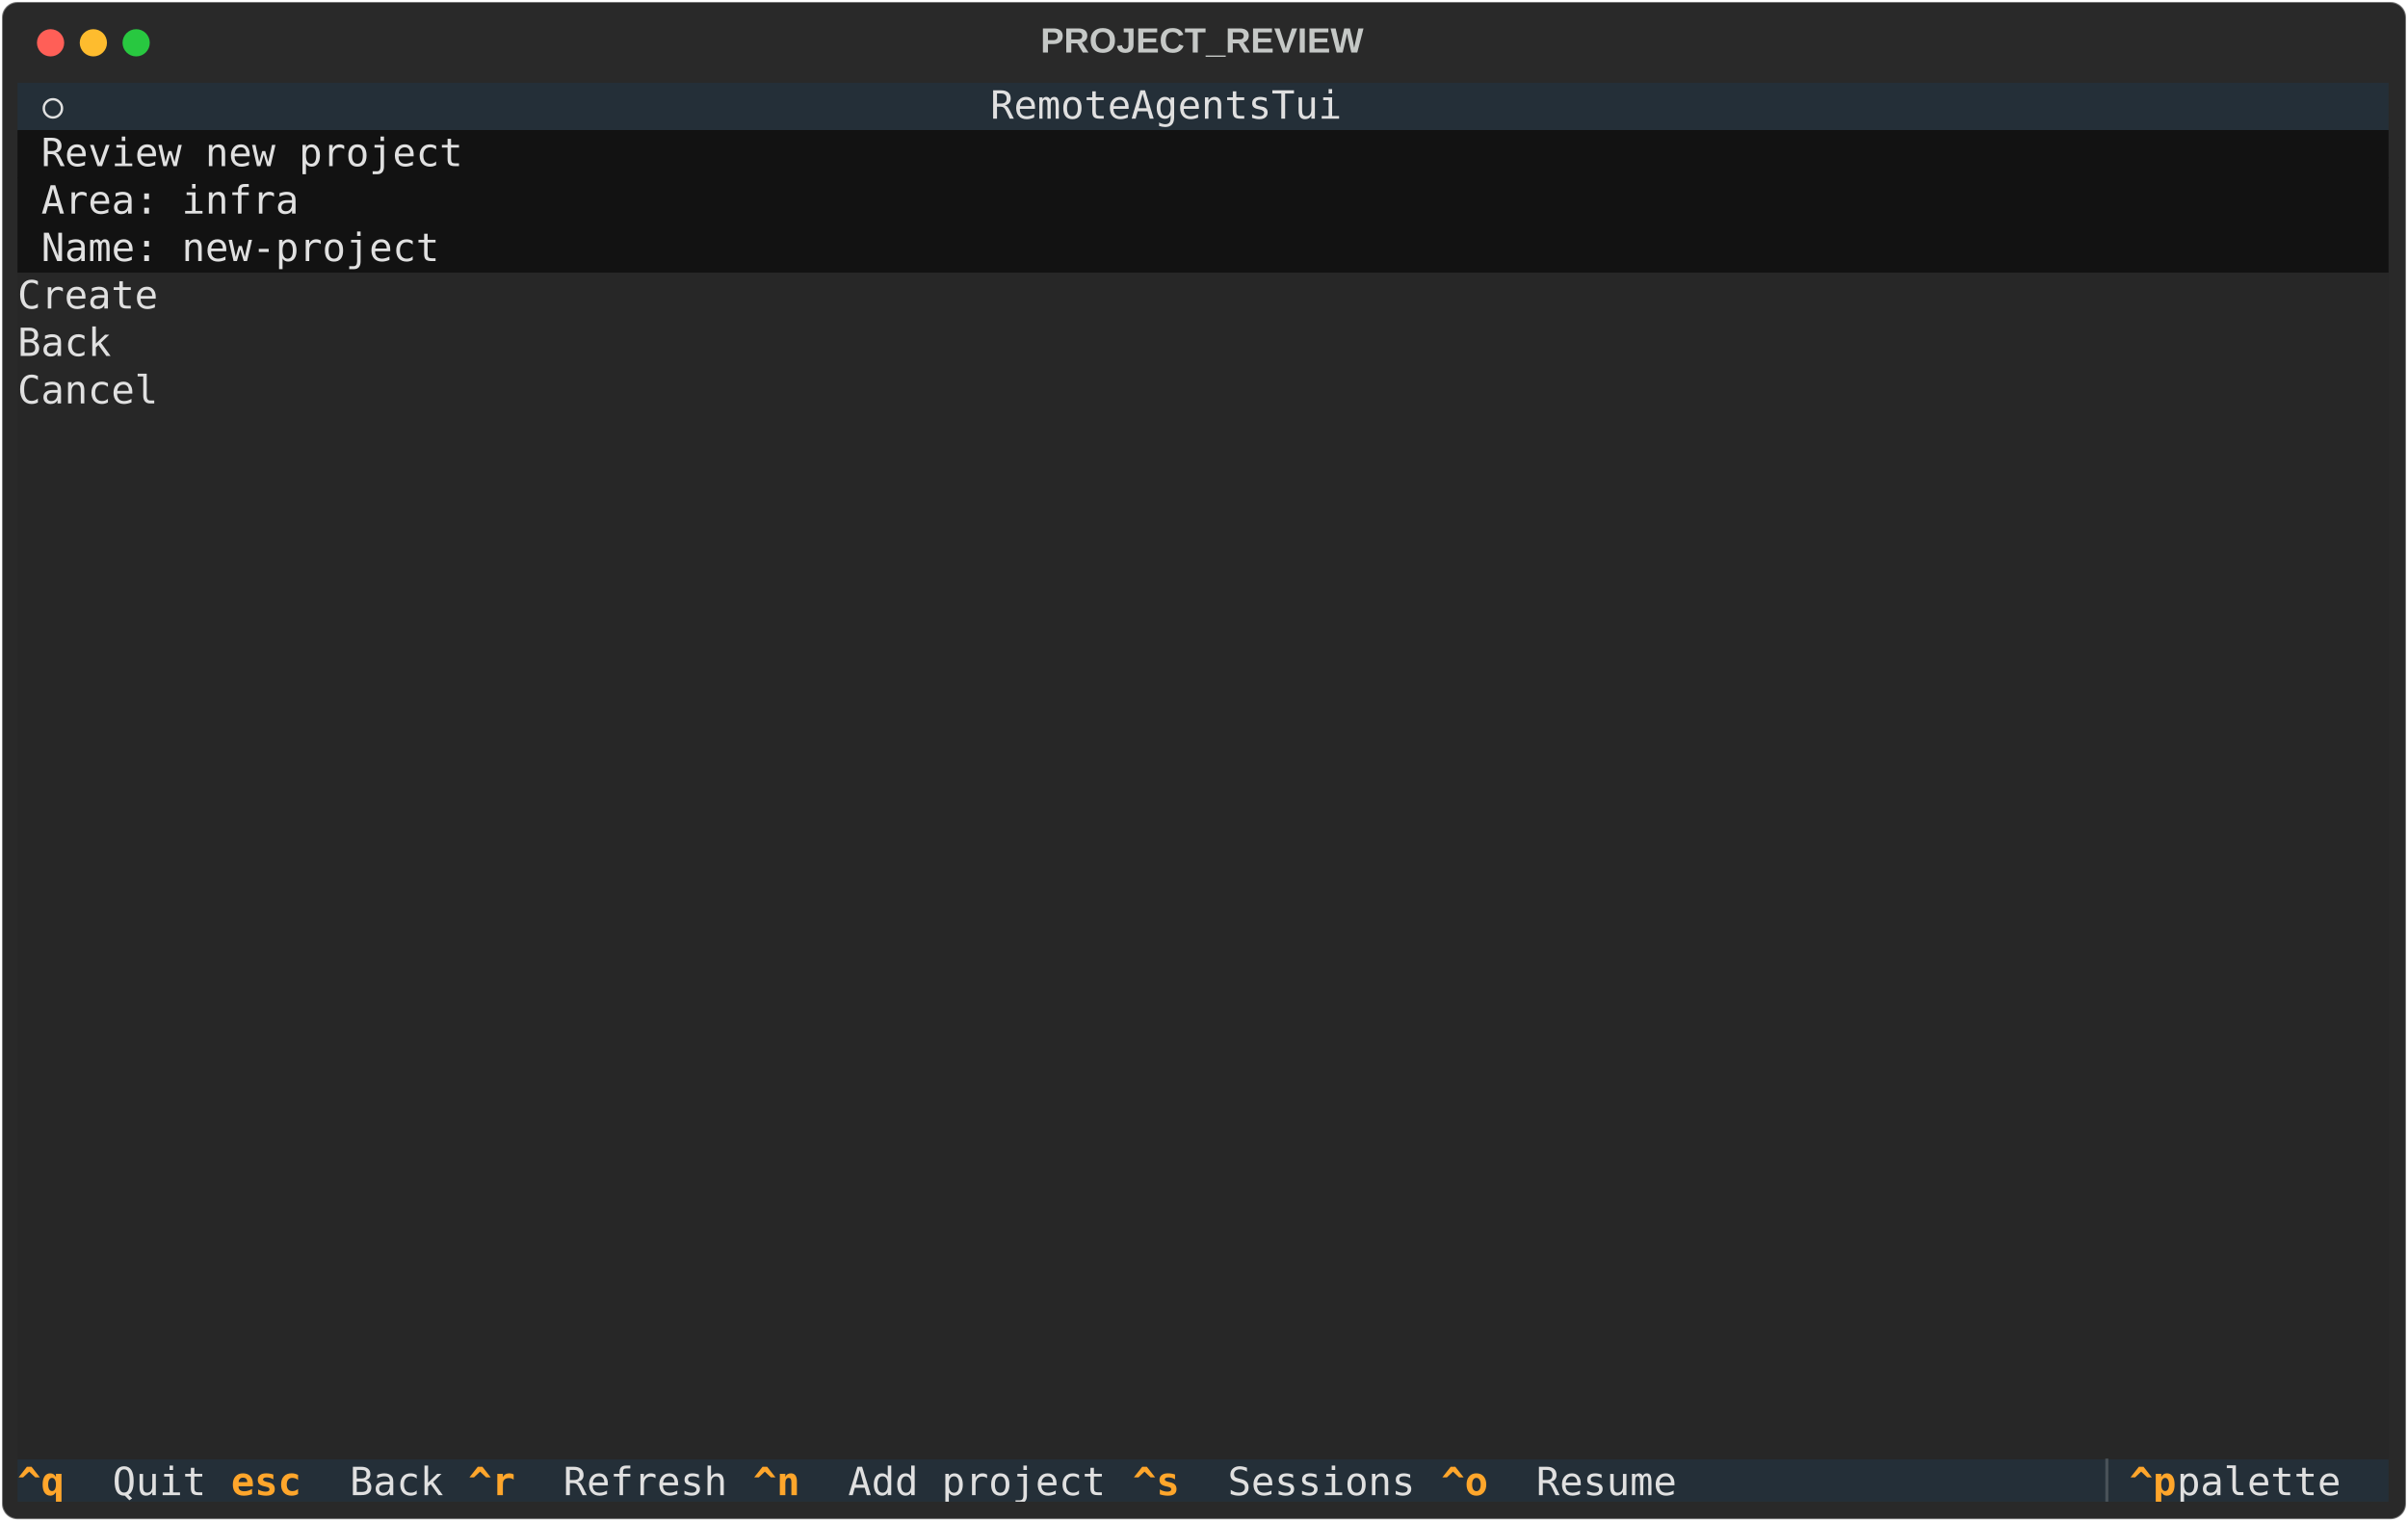
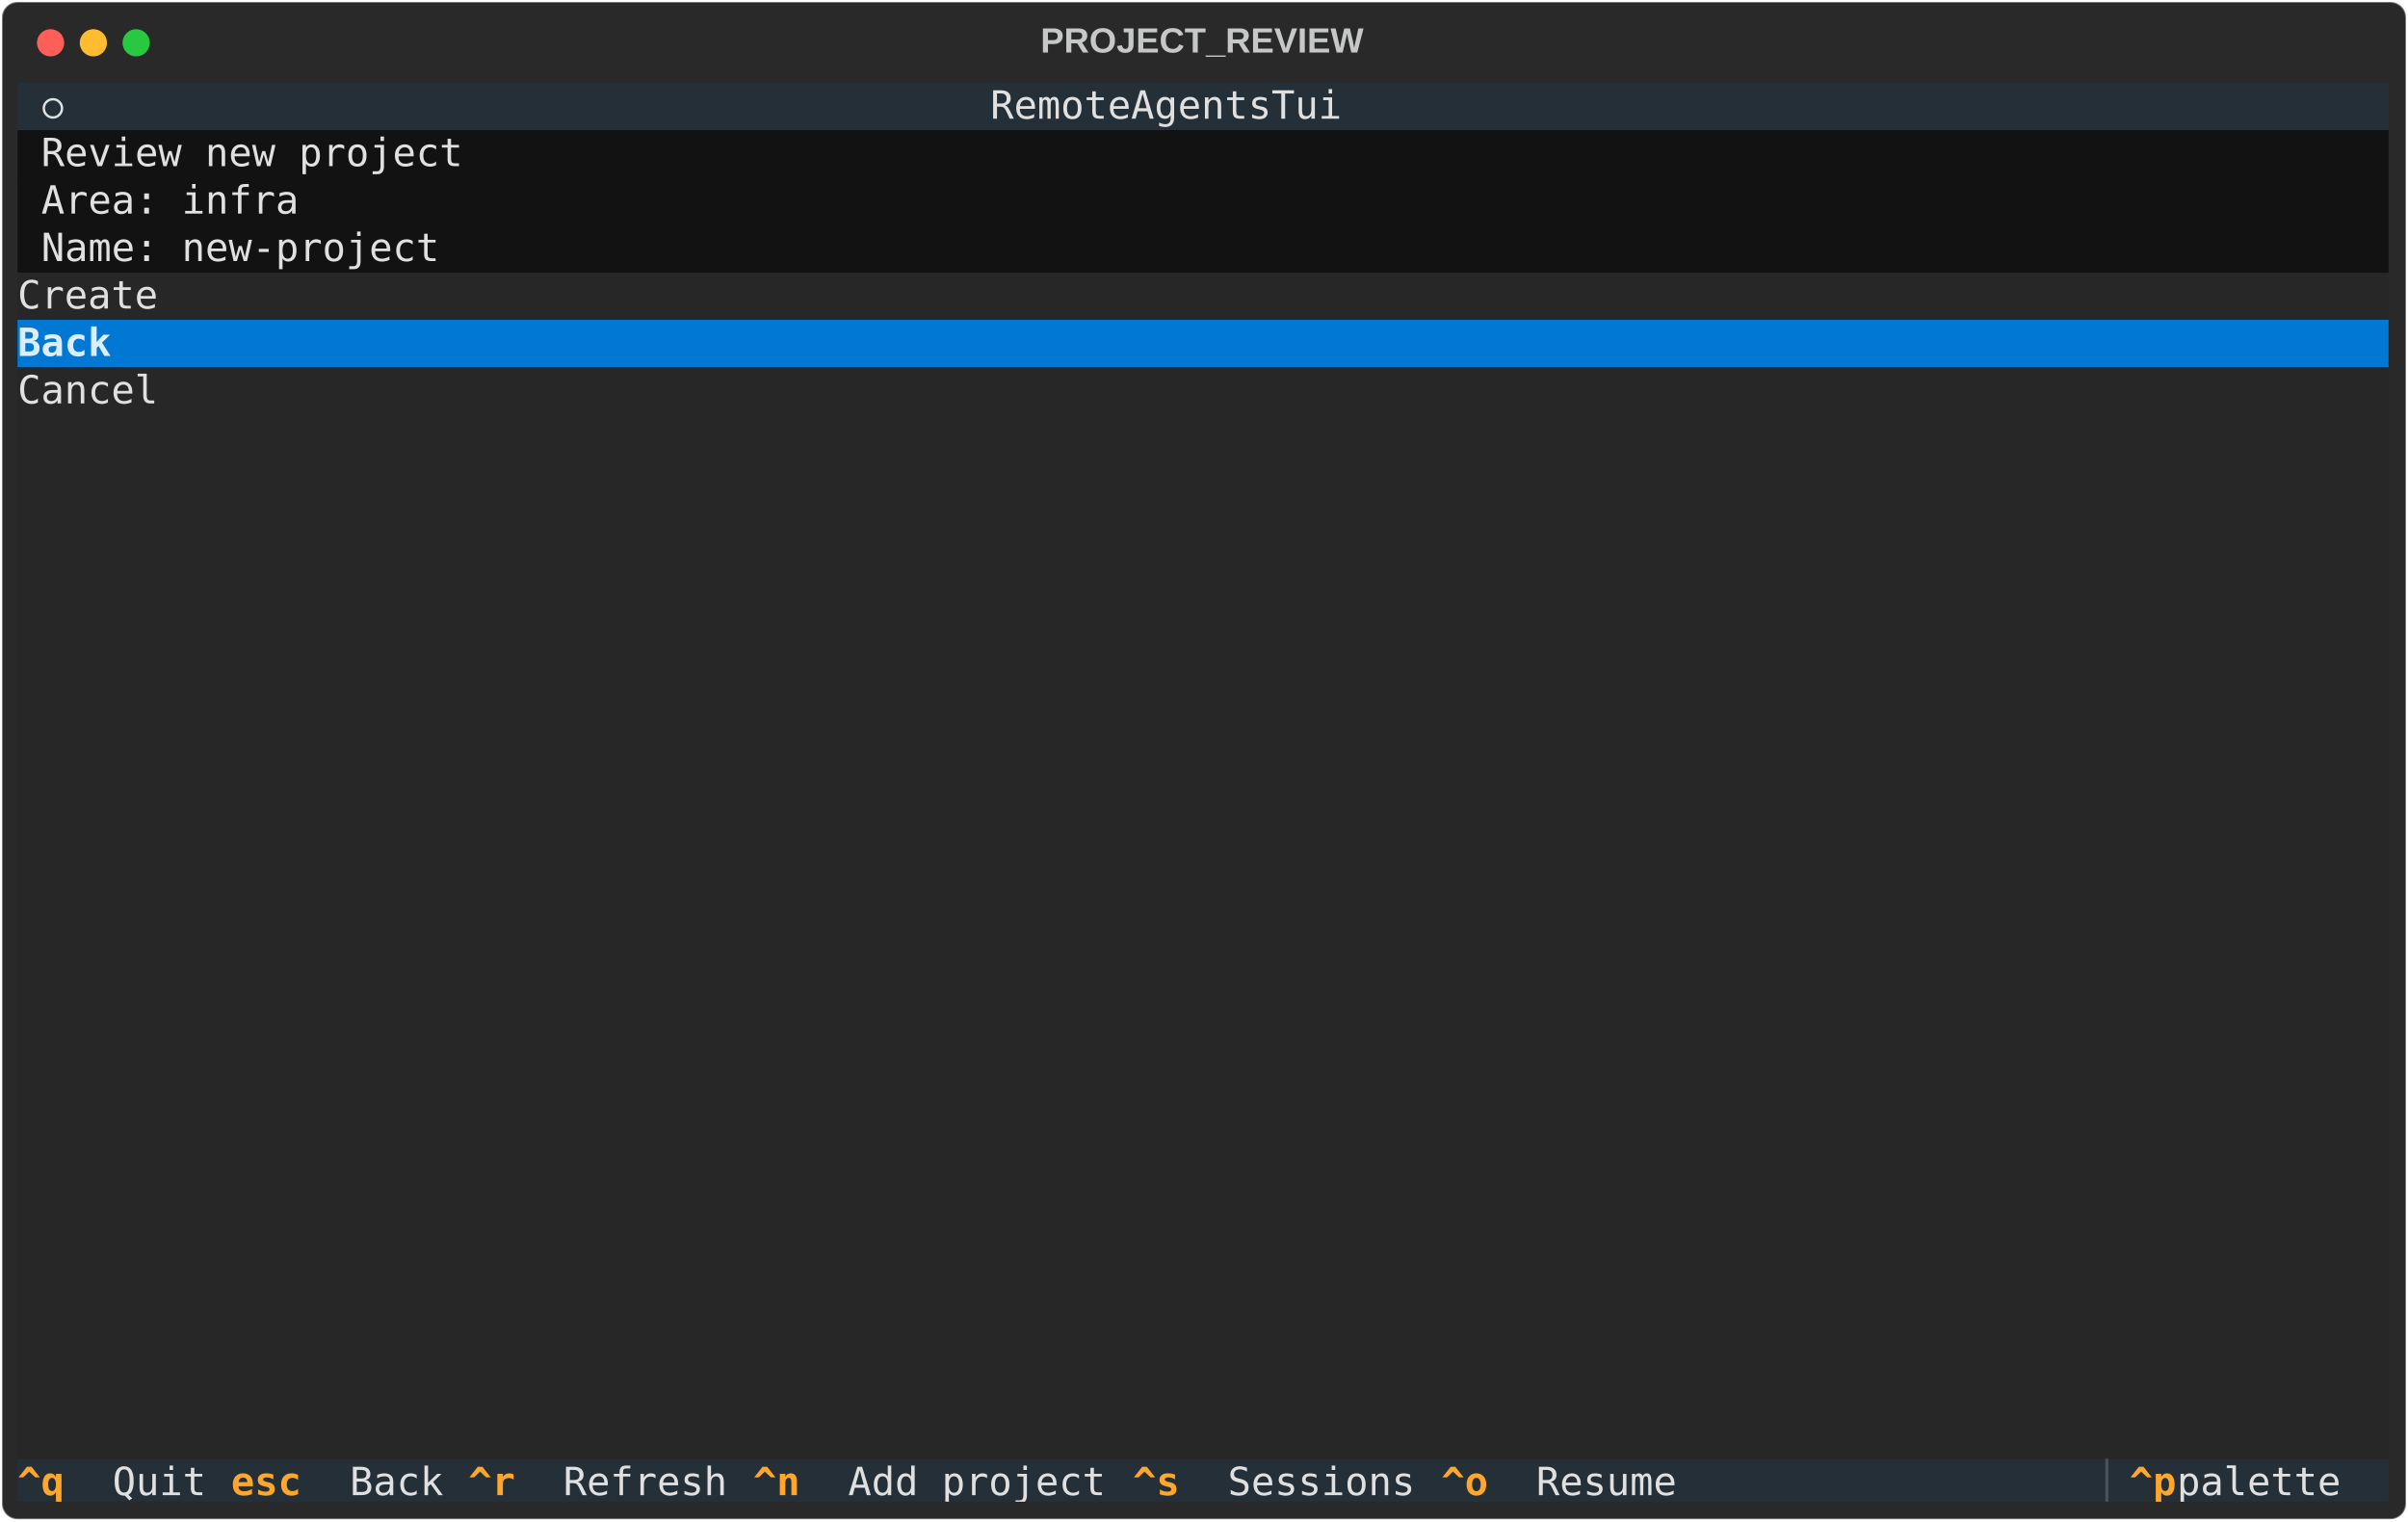
<svg xmlns="http://www.w3.org/2000/svg" class="rich-terminal" viewBox="0 0 1238 782.0">
  <style>

    @font-face {
        font-family: "Fira Code";
        src: local("FiraCode-Regular"),
                url("https://cdnjs.cloudflare.com/ajax/libs/firacode/6.2.0/woff2/FiraCode-Regular.woff2") format("woff2"),
                url("https://cdnjs.cloudflare.com/ajax/libs/firacode/6.2.0/woff/FiraCode-Regular.woff") format("woff");
        font-style: normal;
        font-weight: 400;
    }
    @font-face {
        font-family: "Fira Code";
        src: local("FiraCode-Bold"),
                url("https://cdnjs.cloudflare.com/ajax/libs/firacode/6.2.0/woff2/FiraCode-Bold.woff2") format("woff2"),
                url("https://cdnjs.cloudflare.com/ajax/libs/firacode/6.2.0/woff/FiraCode-Bold.woff") format("woff");
        font-style: bold;
        font-weight: 700;
    }

    .terminal-0-matrix {
        font-family: Fira Code, monospace;
        font-size: 20px;
        line-height: 24.4px;
        font-variant-east-asian: full-width;
    }

    .terminal-0-title {
        font-size: 18px;
        font-weight: bold;
        font-family: arial;
    }

    .terminal-0-r1 { fill: #c5c8c6 }
.terminal-0-r2 { fill: #e0e0e0 }
- .terminal-0-r3 { fill: #ffa62b;font-weight: bold }
- .terminal-0-r4 { fill: #495259 }
+ .terminal-0-r3 { fill: #ddedf9;font-weight: bold }
+ .terminal-0-r4 { fill: #ffa62b;font-weight: bold }
+ .terminal-0-r5 { fill: #495259 }
    </style>
  <defs>
    <clipPath id="terminal-0-clip-terminal">
      <rect x="0" y="0" width="1219.0" height="731.0" />
    </clipPath>
    <clipPath id="terminal-0-line-0">
      <rect x="0" y="1.5" width="1220" height="24.65" />
    </clipPath>
    <clipPath id="terminal-0-line-1">
      <rect x="0" y="25.9" width="1220" height="24.65" />
    </clipPath>
    <clipPath id="terminal-0-line-2">
      <rect x="0" y="50.3" width="1220" height="24.65" />
    </clipPath>
    <clipPath id="terminal-0-line-3">
      <rect x="0" y="74.7" width="1220" height="24.65" />
    </clipPath>
    <clipPath id="terminal-0-line-4">
      <rect x="0" y="99.1" width="1220" height="24.65" />
    </clipPath>
    <clipPath id="terminal-0-line-5">
      <rect x="0" y="123.5" width="1220" height="24.65" />
    </clipPath>
    <clipPath id="terminal-0-line-6">
      <rect x="0" y="147.9" width="1220" height="24.65" />
    </clipPath>
    <clipPath id="terminal-0-line-7">
      <rect x="0" y="172.3" width="1220" height="24.65" />
    </clipPath>
    <clipPath id="terminal-0-line-8">
      <rect x="0" y="196.7" width="1220" height="24.65" />
    </clipPath>
    <clipPath id="terminal-0-line-9">
      <rect x="0" y="221.1" width="1220" height="24.65" />
    </clipPath>
    <clipPath id="terminal-0-line-10">
      <rect x="0" y="245.5" width="1220" height="24.65" />
    </clipPath>
    <clipPath id="terminal-0-line-11">
      <rect x="0" y="269.9" width="1220" height="24.65" />
    </clipPath>
    <clipPath id="terminal-0-line-12">
      <rect x="0" y="294.3" width="1220" height="24.65" />
    </clipPath>
    <clipPath id="terminal-0-line-13">
      <rect x="0" y="318.7" width="1220" height="24.65" />
    </clipPath>
    <clipPath id="terminal-0-line-14">
      <rect x="0" y="343.1" width="1220" height="24.65" />
    </clipPath>
    <clipPath id="terminal-0-line-15">
      <rect x="0" y="367.5" width="1220" height="24.65" />
    </clipPath>
    <clipPath id="terminal-0-line-16">
      <rect x="0" y="391.9" width="1220" height="24.65" />
    </clipPath>
    <clipPath id="terminal-0-line-17">
      <rect x="0" y="416.3" width="1220" height="24.65" />
    </clipPath>
    <clipPath id="terminal-0-line-18">
      <rect x="0" y="440.7" width="1220" height="24.65" />
    </clipPath>
    <clipPath id="terminal-0-line-19">
      <rect x="0" y="465.1" width="1220" height="24.65" />
    </clipPath>
    <clipPath id="terminal-0-line-20">
      <rect x="0" y="489.5" width="1220" height="24.65" />
    </clipPath>
    <clipPath id="terminal-0-line-21">
      <rect x="0" y="513.9" width="1220" height="24.65" />
    </clipPath>
    <clipPath id="terminal-0-line-22">
      <rect x="0" y="538.3" width="1220" height="24.65" />
    </clipPath>
    <clipPath id="terminal-0-line-23">
      <rect x="0" y="562.7" width="1220" height="24.65" />
    </clipPath>
    <clipPath id="terminal-0-line-24">
      <rect x="0" y="587.1" width="1220" height="24.65" />
    </clipPath>
    <clipPath id="terminal-0-line-25">
      <rect x="0" y="611.5" width="1220" height="24.65" />
    </clipPath>
    <clipPath id="terminal-0-line-26">
      <rect x="0" y="635.9" width="1220" height="24.65" />
    </clipPath>
    <clipPath id="terminal-0-line-27">
      <rect x="0" y="660.3" width="1220" height="24.65" />
    </clipPath>
    <clipPath id="terminal-0-line-28">
      <rect x="0" y="684.7" width="1220" height="24.65" />
    </clipPath>
  </defs>
  <rect fill="#292929" stroke="rgba(255,255,255,0.35)" stroke-width="1" x="1" y="1" width="1236" height="780" rx="8" />
  <text class="terminal-0-title" fill="#c5c8c6" text-anchor="middle" x="618" y="27">PROJECT_REVIEW</text>
  <g transform="translate(26,22)">
    <circle cx="0" cy="0" r="7" fill="#ff5f57" />
    <circle cx="22" cy="0" r="7" fill="#febc2e" />
    <circle cx="44" cy="0" r="7" fill="#28c840" />
  </g>
  <g transform="translate(9, 41)" clip-path="url(#terminal-0-clip-terminal)">
    <rect fill="#242f38" x="0" y="1.5" width="12.2" height="24.65" shape-rendering="crispEdges" />
    <rect fill="#242f38" x="12.2" y="1.5" width="12.2" height="24.65" shape-rendering="crispEdges" />
    <rect fill="#242f38" x="24.4" y="1.5" width="61" height="24.65" shape-rendering="crispEdges" />
    <rect fill="#242f38" x="85.4" y="1.5" width="12.2" height="24.65" shape-rendering="crispEdges" />
    <rect fill="#242f38" x="97.6" y="1.5" width="402.6" height="24.65" shape-rendering="crispEdges" />
    <rect fill="#242f38" x="500.2" y="1.5" width="183" height="24.65" shape-rendering="crispEdges" />
    <rect fill="#242f38" x="683.2" y="1.5" width="414.8" height="24.65" shape-rendering="crispEdges" />
    <rect fill="#242f38" x="1098" y="1.5" width="12.2" height="24.65" shape-rendering="crispEdges" />
    <rect fill="#242f38" x="1110.2" y="1.5" width="0" height="24.65" shape-rendering="crispEdges" />
    <rect fill="#242f38" x="1110.2" y="1.5" width="97.6" height="24.65" shape-rendering="crispEdges" />
    <rect fill="#242f38" x="1207.8" y="1.5" width="12.2" height="24.65" shape-rendering="crispEdges" />
    <rect fill="#121212" x="0" y="25.9" width="12.2" height="24.65" shape-rendering="crispEdges" />
    <rect fill="#121212" x="12.2" y="25.9" width="219.6" height="24.65" shape-rendering="crispEdges" />
    <rect fill="#121212" x="231.8" y="25.9" width="976" height="24.65" shape-rendering="crispEdges" />
    <rect fill="#121212" x="1207.8" y="25.9" width="12.2" height="24.65" shape-rendering="crispEdges" />
    <rect fill="#121212" x="0" y="50.3" width="12.2" height="24.65" shape-rendering="crispEdges" />
    <rect fill="#121212" x="12.2" y="50.3" width="134.2" height="24.65" shape-rendering="crispEdges" />
    <rect fill="#121212" x="146.4" y="50.3" width="1061.4" height="24.65" shape-rendering="crispEdges" />
    <rect fill="#121212" x="1207.8" y="50.3" width="12.2" height="24.65" shape-rendering="crispEdges" />
    <rect fill="#121212" x="0" y="74.7" width="12.2" height="24.65" shape-rendering="crispEdges" />
    <rect fill="#121212" x="12.2" y="74.7" width="207.4" height="24.65" shape-rendering="crispEdges" />
    <rect fill="#121212" x="219.6" y="74.7" width="988.2" height="24.65" shape-rendering="crispEdges" />
    <rect fill="#121212" x="1207.8" y="74.7" width="12.2" height="24.65" shape-rendering="crispEdges" />
    <rect fill="#272727" x="0" y="99.1" width="73.2" height="24.65" shape-rendering="crispEdges" />
    <rect fill="#272727" x="73.2" y="99.1" width="1146.8" height="24.65" shape-rendering="crispEdges" />
-     <rect fill="#272727" x="0" y="123.5" width="48.8" height="24.65" shape-rendering="crispEdges" />
-     <rect fill="#272727" x="48.8" y="123.5" width="1171.2" height="24.65" shape-rendering="crispEdges" />
+     <rect fill="#0178d4" x="0" y="123.5" width="48.8" height="24.65" shape-rendering="crispEdges" />
+     <rect fill="#0178d4" x="48.8" y="123.5" width="1171.2" height="24.65" shape-rendering="crispEdges" />
    <rect fill="#272727" x="0" y="147.9" width="73.2" height="24.65" shape-rendering="crispEdges" />
    <rect fill="#272727" x="73.2" y="147.9" width="1146.8" height="24.65" shape-rendering="crispEdges" />
    <rect fill="#272727" x="0" y="172.3" width="1220" height="24.65" shape-rendering="crispEdges" />
    <rect fill="#272727" x="0" y="196.7" width="1220" height="24.65" shape-rendering="crispEdges" />
    <rect fill="#272727" x="0" y="221.1" width="1220" height="24.65" shape-rendering="crispEdges" />
    <rect fill="#272727" x="0" y="245.5" width="1220" height="24.65" shape-rendering="crispEdges" />
    <rect fill="#272727" x="0" y="269.9" width="1220" height="24.65" shape-rendering="crispEdges" />
    <rect fill="#272727" x="0" y="294.3" width="1220" height="24.65" shape-rendering="crispEdges" />
    <rect fill="#272727" x="0" y="318.7" width="1220" height="24.65" shape-rendering="crispEdges" />
    <rect fill="#272727" x="0" y="343.1" width="1220" height="24.65" shape-rendering="crispEdges" />
    <rect fill="#272727" x="0" y="367.5" width="1220" height="24.65" shape-rendering="crispEdges" />
    <rect fill="#272727" x="0" y="391.9" width="1220" height="24.65" shape-rendering="crispEdges" />
    <rect fill="#272727" x="0" y="416.3" width="1220" height="24.65" shape-rendering="crispEdges" />
    <rect fill="#272727" x="0" y="440.7" width="1220" height="24.65" shape-rendering="crispEdges" />
    <rect fill="#272727" x="0" y="465.1" width="1220" height="24.65" shape-rendering="crispEdges" />
    <rect fill="#272727" x="0" y="489.5" width="1220" height="24.65" shape-rendering="crispEdges" />
    <rect fill="#272727" x="0" y="513.9" width="1220" height="24.65" shape-rendering="crispEdges" />
    <rect fill="#272727" x="0" y="538.3" width="1220" height="24.65" shape-rendering="crispEdges" />
    <rect fill="#272727" x="0" y="562.7" width="1220" height="24.65" shape-rendering="crispEdges" />
    <rect fill="#272727" x="0" y="587.1" width="1220" height="24.65" shape-rendering="crispEdges" />
    <rect fill="#272727" x="0" y="611.5" width="1220" height="24.65" shape-rendering="crispEdges" />
    <rect fill="#272727" x="0" y="635.9" width="1220" height="24.65" shape-rendering="crispEdges" />
    <rect fill="#272727" x="0" y="660.3" width="1220" height="24.65" shape-rendering="crispEdges" />
    <rect fill="#272727" x="0" y="684.7" width="1220" height="24.65" shape-rendering="crispEdges" />
    <rect fill="#242f38" x="0" y="709.1" width="48.8" height="24.65" shape-rendering="crispEdges" />
    <rect fill="#242f38" x="48.8" y="709.1" width="61" height="24.65" shape-rendering="crispEdges" />
    <rect fill="#242f38" x="109.8" y="709.1" width="61" height="24.65" shape-rendering="crispEdges" />
    <rect fill="#242f38" x="170.8" y="709.1" width="61" height="24.65" shape-rendering="crispEdges" />
    <rect fill="#242f38" x="231.8" y="709.1" width="48.8" height="24.65" shape-rendering="crispEdges" />
    <rect fill="#242f38" x="280.6" y="709.1" width="97.6" height="24.65" shape-rendering="crispEdges" />
    <rect fill="#242f38" x="378.2" y="709.1" width="48.8" height="24.65" shape-rendering="crispEdges" />
    <rect fill="#242f38" x="427" y="709.1" width="146.4" height="24.65" shape-rendering="crispEdges" />
    <rect fill="#242f38" x="573.4" y="709.1" width="48.8" height="24.65" shape-rendering="crispEdges" />
    <rect fill="#242f38" x="622.2" y="709.1" width="109.8" height="24.65" shape-rendering="crispEdges" />
    <rect fill="#242f38" x="732" y="709.1" width="48.8" height="24.65" shape-rendering="crispEdges" />
    <rect fill="#242f38" x="780.8" y="709.1" width="85.4" height="24.65" shape-rendering="crispEdges" />
    <rect fill="#242f38" x="866.2" y="709.1" width="207.4" height="24.65" shape-rendering="crispEdges" />
    <rect fill="#242f38" x="1073.6" y="709.1" width="12.2" height="24.65" shape-rendering="crispEdges" />
    <rect fill="#242f38" x="1085.8" y="709.1" width="24.4" height="24.65" shape-rendering="crispEdges" />
    <rect fill="#242f38" x="1110.2" y="709.1" width="97.6" height="24.65" shape-rendering="crispEdges" />
    <rect fill="#242f38" x="1207.8" y="709.1" width="12.2" height="24.65" shape-rendering="crispEdges" />
    <g class="terminal-0-matrix">
      <text class="terminal-0-r2" x="12.2" y="20" textLength="12.2" clip-path="url(#terminal-0-line-0)">⭘</text>
      <text class="terminal-0-r2" x="500.2" y="20" textLength="183" clip-path="url(#terminal-0-line-0)">RemoteAgentsTui</text>
      <text class="terminal-0-r1" x="1220" y="20" textLength="12.2" clip-path="url(#terminal-0-line-0)">
</text>
      <text class="terminal-0-r2" x="12.2" y="44.4" textLength="219.6" clip-path="url(#terminal-0-line-1)">Review new project</text>
      <text class="terminal-0-r1" x="1220" y="44.4" textLength="12.2" clip-path="url(#terminal-0-line-1)">
</text>
      <text class="terminal-0-r2" x="12.2" y="68.8" textLength="134.2" clip-path="url(#terminal-0-line-2)">Area: infra</text>
      <text class="terminal-0-r1" x="1220" y="68.8" textLength="12.2" clip-path="url(#terminal-0-line-2)">
</text>
      <text class="terminal-0-r2" x="12.2" y="93.2" textLength="207.4" clip-path="url(#terminal-0-line-3)">Name: new-project</text>
      <text class="terminal-0-r1" x="1220" y="93.2" textLength="12.2" clip-path="url(#terminal-0-line-3)">
</text>
      <text class="terminal-0-r2" x="0" y="117.6" textLength="73.2" clip-path="url(#terminal-0-line-4)">Create</text>
      <text class="terminal-0-r1" x="1220" y="117.6" textLength="12.2" clip-path="url(#terminal-0-line-4)">
</text>
-       <text class="terminal-0-r2" x="0" y="142" textLength="48.8" clip-path="url(#terminal-0-line-5)">Back</text>
+       <text class="terminal-0-r3" x="0" y="142" textLength="48.8" clip-path="url(#terminal-0-line-5)">Back</text>
      <text class="terminal-0-r1" x="1220" y="142" textLength="12.2" clip-path="url(#terminal-0-line-5)">
</text>
      <text class="terminal-0-r2" x="0" y="166.4" textLength="73.2" clip-path="url(#terminal-0-line-6)">Cancel</text>
      <text class="terminal-0-r1" x="1220" y="166.4" textLength="12.2" clip-path="url(#terminal-0-line-6)">
</text>
      <text class="terminal-0-r1" x="1220" y="190.8" textLength="12.2" clip-path="url(#terminal-0-line-7)">
</text>
      <text class="terminal-0-r1" x="1220" y="215.2" textLength="12.2" clip-path="url(#terminal-0-line-8)">
</text>
      <text class="terminal-0-r1" x="1220" y="239.6" textLength="12.2" clip-path="url(#terminal-0-line-9)">
</text>
      <text class="terminal-0-r1" x="1220" y="264" textLength="12.2" clip-path="url(#terminal-0-line-10)">
</text>
      <text class="terminal-0-r1" x="1220" y="288.4" textLength="12.2" clip-path="url(#terminal-0-line-11)">
</text>
      <text class="terminal-0-r1" x="1220" y="312.8" textLength="12.2" clip-path="url(#terminal-0-line-12)">
</text>
      <text class="terminal-0-r1" x="1220" y="337.2" textLength="12.2" clip-path="url(#terminal-0-line-13)">
</text>
      <text class="terminal-0-r1" x="1220" y="361.6" textLength="12.2" clip-path="url(#terminal-0-line-14)">
</text>
      <text class="terminal-0-r1" x="1220" y="386" textLength="12.2" clip-path="url(#terminal-0-line-15)">
</text>
      <text class="terminal-0-r1" x="1220" y="410.4" textLength="12.2" clip-path="url(#terminal-0-line-16)">
</text>
      <text class="terminal-0-r1" x="1220" y="434.8" textLength="12.2" clip-path="url(#terminal-0-line-17)">
</text>
      <text class="terminal-0-r1" x="1220" y="459.2" textLength="12.2" clip-path="url(#terminal-0-line-18)">
</text>
      <text class="terminal-0-r1" x="1220" y="483.6" textLength="12.2" clip-path="url(#terminal-0-line-19)">
</text>
      <text class="terminal-0-r1" x="1220" y="508" textLength="12.2" clip-path="url(#terminal-0-line-20)">
</text>
      <text class="terminal-0-r1" x="1220" y="532.4" textLength="12.2" clip-path="url(#terminal-0-line-21)">
</text>
      <text class="terminal-0-r1" x="1220" y="556.8" textLength="12.2" clip-path="url(#terminal-0-line-22)">
</text>
      <text class="terminal-0-r1" x="1220" y="581.2" textLength="12.2" clip-path="url(#terminal-0-line-23)">
</text>
      <text class="terminal-0-r1" x="1220" y="605.6" textLength="12.2" clip-path="url(#terminal-0-line-24)">
</text>
      <text class="terminal-0-r1" x="1220" y="630" textLength="12.2" clip-path="url(#terminal-0-line-25)">
</text>
      <text class="terminal-0-r1" x="1220" y="654.4" textLength="12.2" clip-path="url(#terminal-0-line-26)">
</text>
      <text class="terminal-0-r1" x="1220" y="678.8" textLength="12.2" clip-path="url(#terminal-0-line-27)">
</text>
      <text class="terminal-0-r1" x="1220" y="703.2" textLength="12.2" clip-path="url(#terminal-0-line-28)">
</text>
-       <text class="terminal-0-r3" x="0" y="727.6" textLength="48.8" clip-path="url(#terminal-0-line-29)"> ^q </text>
+       <text class="terminal-0-r4" x="0" y="727.6" textLength="48.8" clip-path="url(#terminal-0-line-29)"> ^q </text>
      <text class="terminal-0-r2" x="48.8" y="727.6" textLength="61" clip-path="url(#terminal-0-line-29)">Quit </text>
-       <text class="terminal-0-r3" x="109.8" y="727.6" textLength="61" clip-path="url(#terminal-0-line-29)"> esc </text>
+       <text class="terminal-0-r4" x="109.8" y="727.6" textLength="61" clip-path="url(#terminal-0-line-29)"> esc </text>
      <text class="terminal-0-r2" x="170.8" y="727.6" textLength="61" clip-path="url(#terminal-0-line-29)">Back </text>
-       <text class="terminal-0-r3" x="231.8" y="727.6" textLength="48.8" clip-path="url(#terminal-0-line-29)"> ^r </text>
+       <text class="terminal-0-r4" x="231.8" y="727.6" textLength="48.8" clip-path="url(#terminal-0-line-29)"> ^r </text>
      <text class="terminal-0-r2" x="280.6" y="727.6" textLength="97.6" clip-path="url(#terminal-0-line-29)">Refresh </text>
-       <text class="terminal-0-r3" x="378.2" y="727.6" textLength="48.8" clip-path="url(#terminal-0-line-29)"> ^n </text>
+       <text class="terminal-0-r4" x="378.2" y="727.6" textLength="48.8" clip-path="url(#terminal-0-line-29)"> ^n </text>
      <text class="terminal-0-r2" x="427" y="727.6" textLength="146.4" clip-path="url(#terminal-0-line-29)">Add project </text>
-       <text class="terminal-0-r3" x="573.4" y="727.6" textLength="48.8" clip-path="url(#terminal-0-line-29)"> ^s </text>
+       <text class="terminal-0-r4" x="573.4" y="727.6" textLength="48.8" clip-path="url(#terminal-0-line-29)"> ^s </text>
      <text class="terminal-0-r2" x="622.2" y="727.6" textLength="109.8" clip-path="url(#terminal-0-line-29)">Sessions </text>
-       <text class="terminal-0-r3" x="732" y="727.6" textLength="48.8" clip-path="url(#terminal-0-line-29)"> ^o </text>
+       <text class="terminal-0-r4" x="732" y="727.6" textLength="48.8" clip-path="url(#terminal-0-line-29)"> ^o </text>
      <text class="terminal-0-r2" x="780.8" y="727.6" textLength="85.4" clip-path="url(#terminal-0-line-29)">Resume </text>
-       <text class="terminal-0-r4" x="1073.6" y="727.6" textLength="12.2" clip-path="url(#terminal-0-line-29)">▏</text>
-       <text class="terminal-0-r3" x="1085.8" y="727.6" textLength="24.4" clip-path="url(#terminal-0-line-29)">^p</text>
+       <text class="terminal-0-r5" x="1073.6" y="727.6" textLength="12.2" clip-path="url(#terminal-0-line-29)">▏</text>
+       <text class="terminal-0-r4" x="1085.8" y="727.6" textLength="24.4" clip-path="url(#terminal-0-line-29)">^p</text>
      <text class="terminal-0-r2" x="1110.2" y="727.6" textLength="97.6" clip-path="url(#terminal-0-line-29)"> palette</text>
    </g>
  </g>
</svg>
